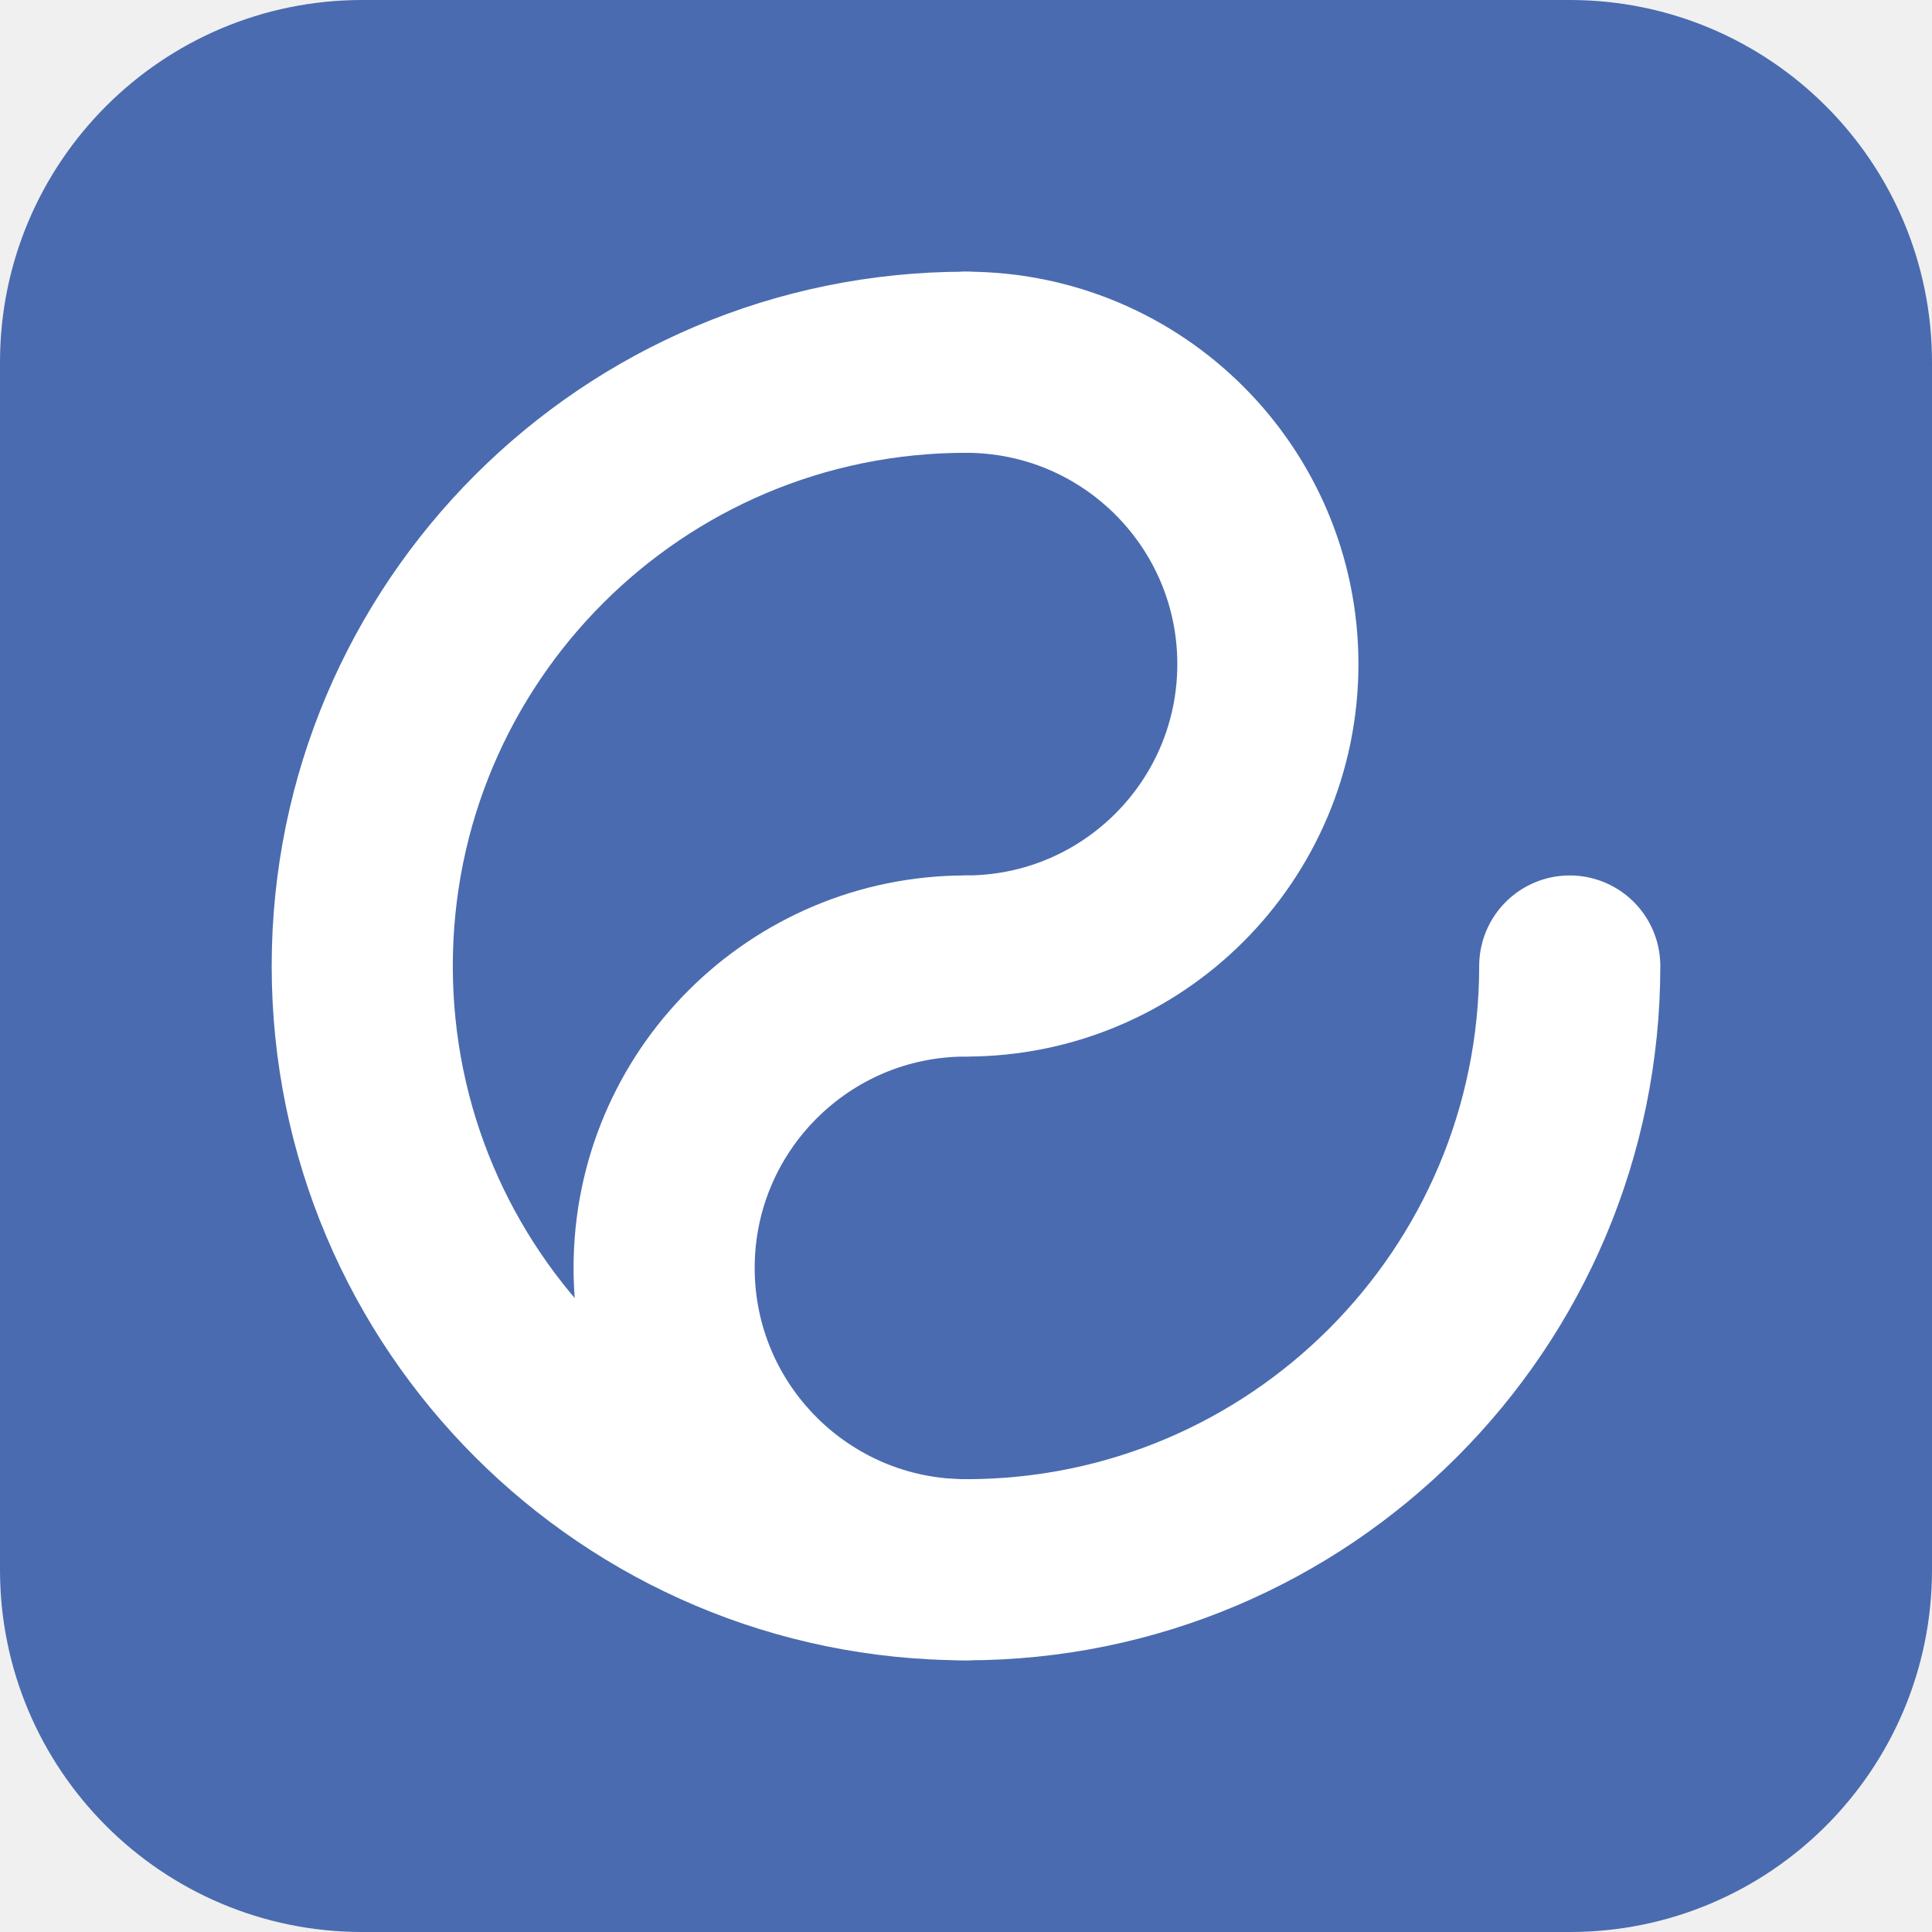
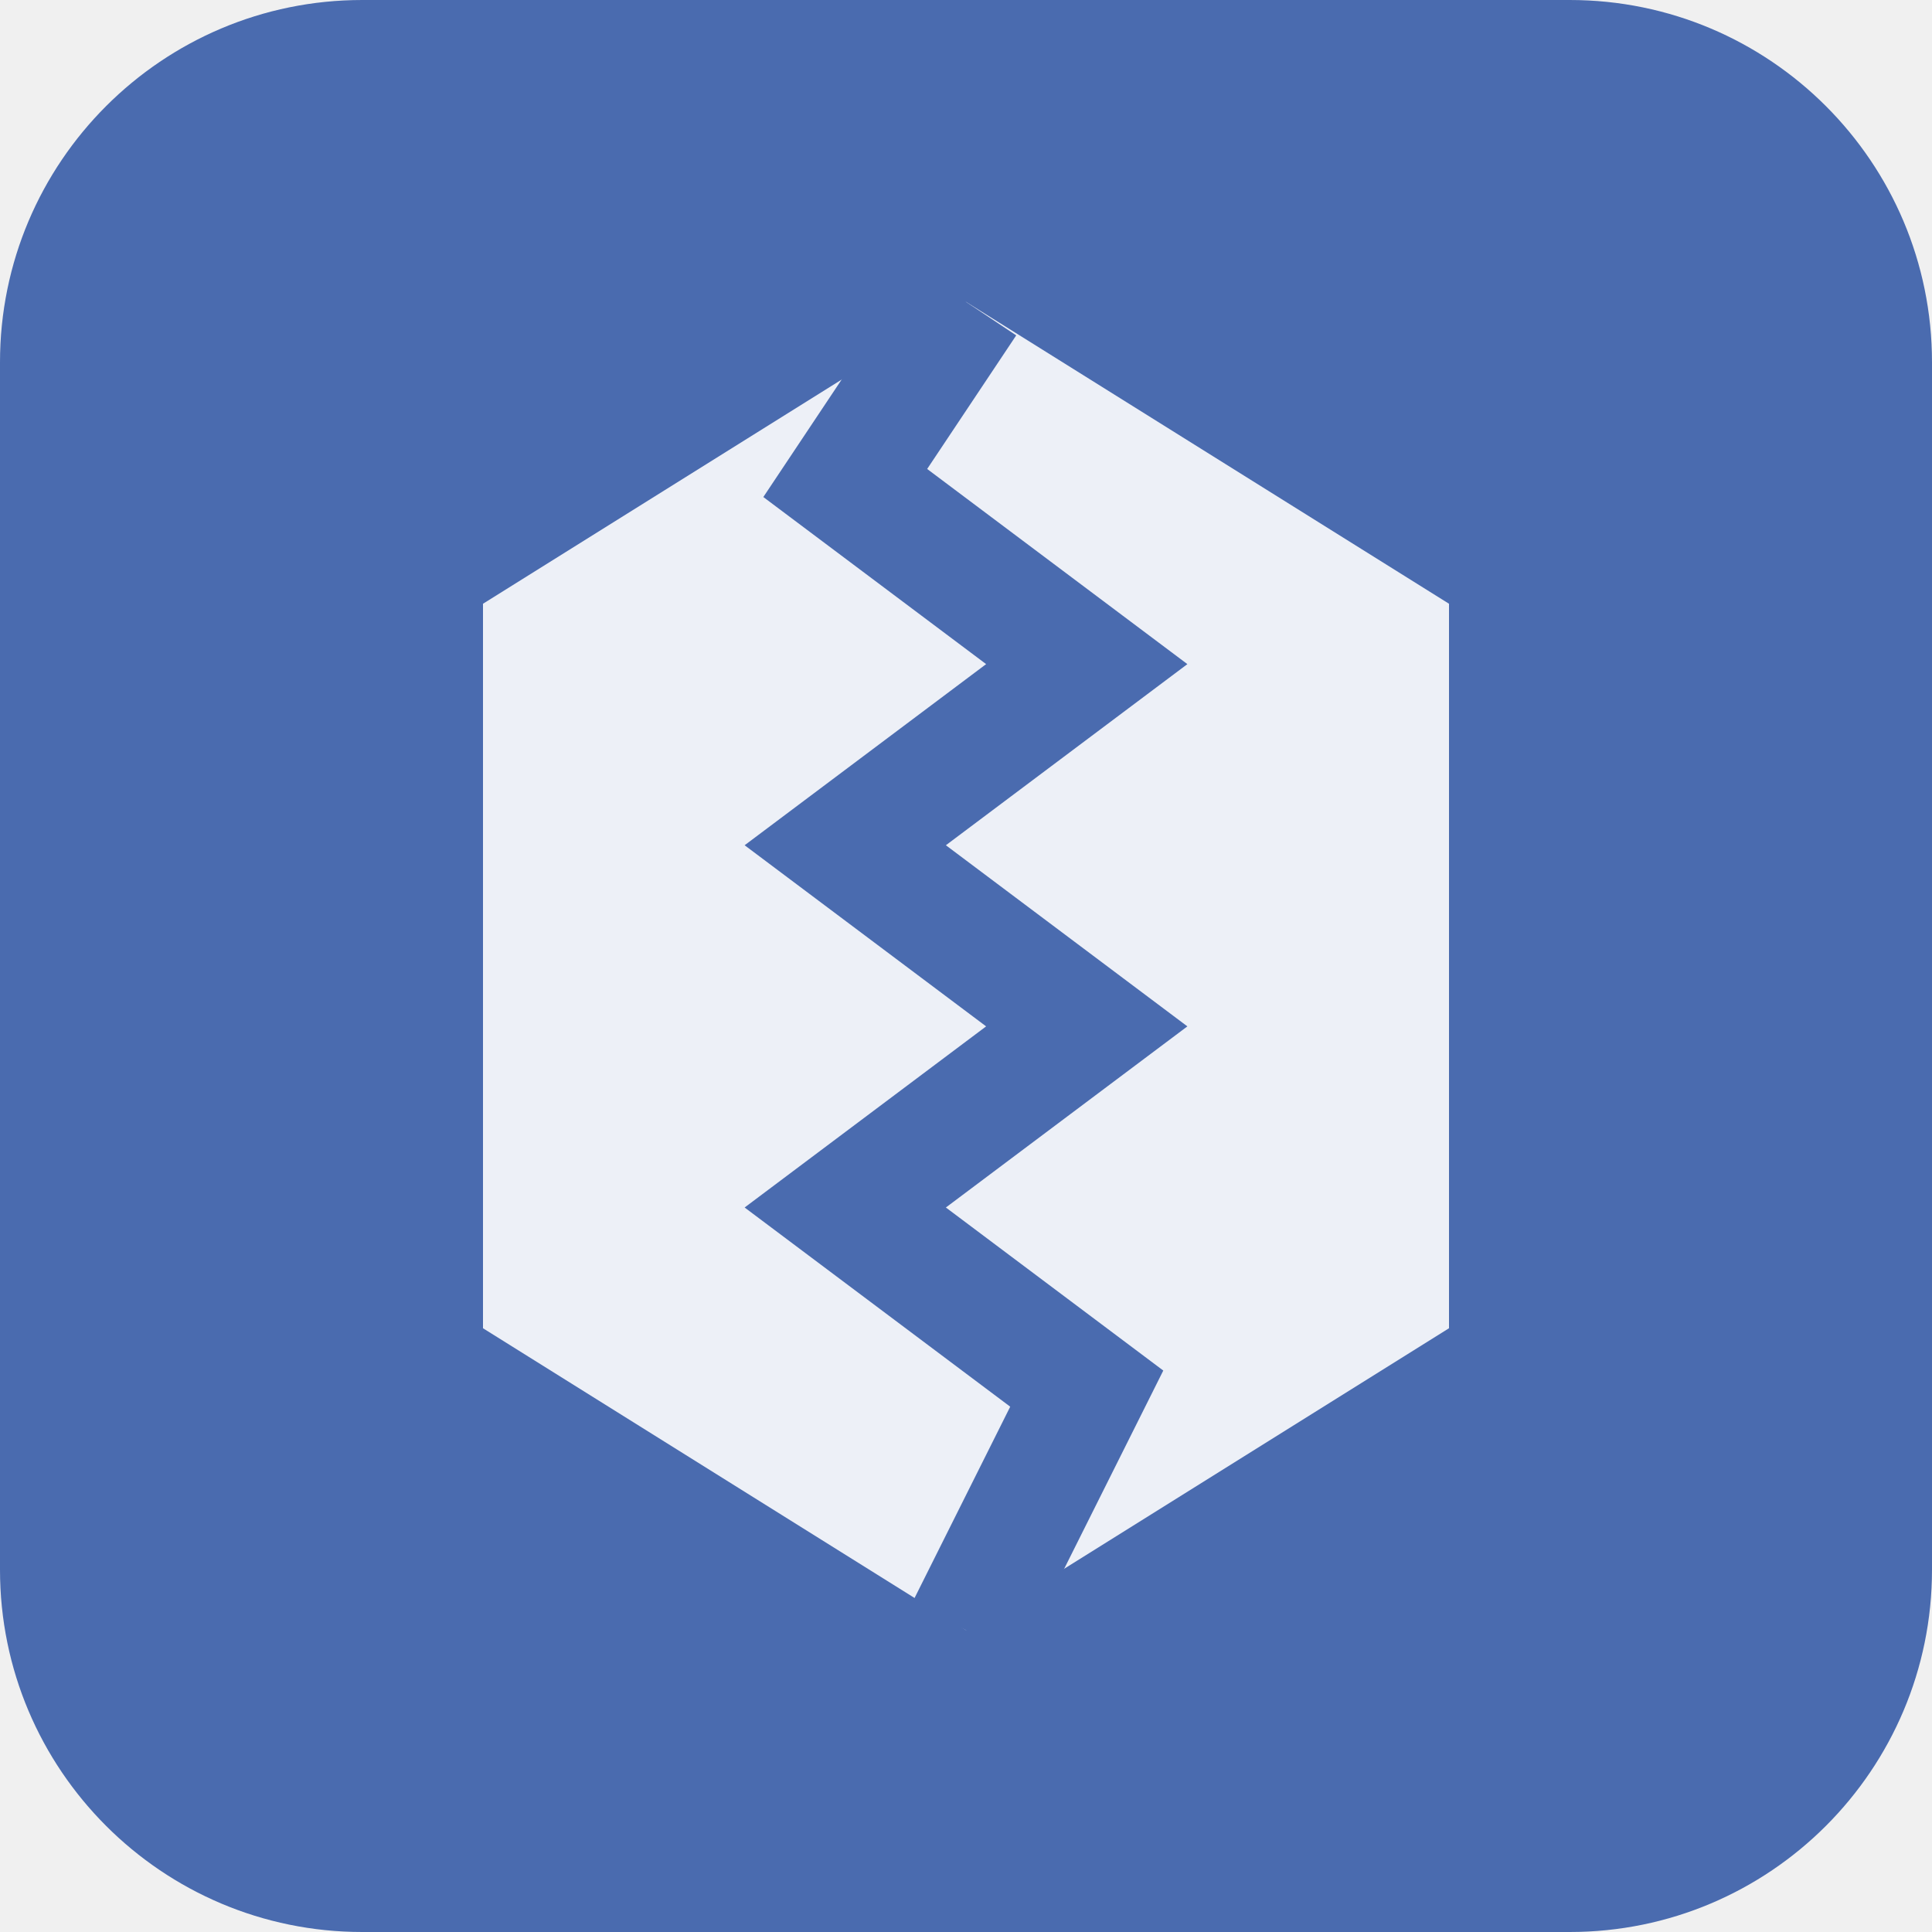
<svg xmlns="http://www.w3.org/2000/svg" width="32" height="32" viewBox="0 0 32 32" fill="none">
  <rect width="32" height="32" rx="6" fill="#4a6baf" />
-   <path d="M16 6C10.477 6 6 10.477 6 16C6 21.523 10.477 26 16 26C21.523 26 26 21.523 26 16" stroke="white" stroke-width="3" stroke-linecap="round" />
-   <path d="M16 6C18.761 6 21 8.239 21 11C21 13.761 18.761 16 16 16" stroke="white" stroke-width="3" stroke-linecap="round" />
-   <path d="M16 16C13.239 16 11 18.239 11 21C11 23.761 13.239 26 16 26" stroke="white" stroke-width="3" stroke-linecap="round" />
+   <path d="M16 5L8 10V22L16 27V16V5Z" fill="white" opacity="0.9" />
+   <path d="M16 5L24 10V22L16 27V16V5Z" fill="white" opacity="0.9  " />
+   <path d="M16 5L14 8L18 11L14 14L18 17L14 20L18 23L16 27" stroke="#4a6baf" stroke-width="2" />
</svg>
